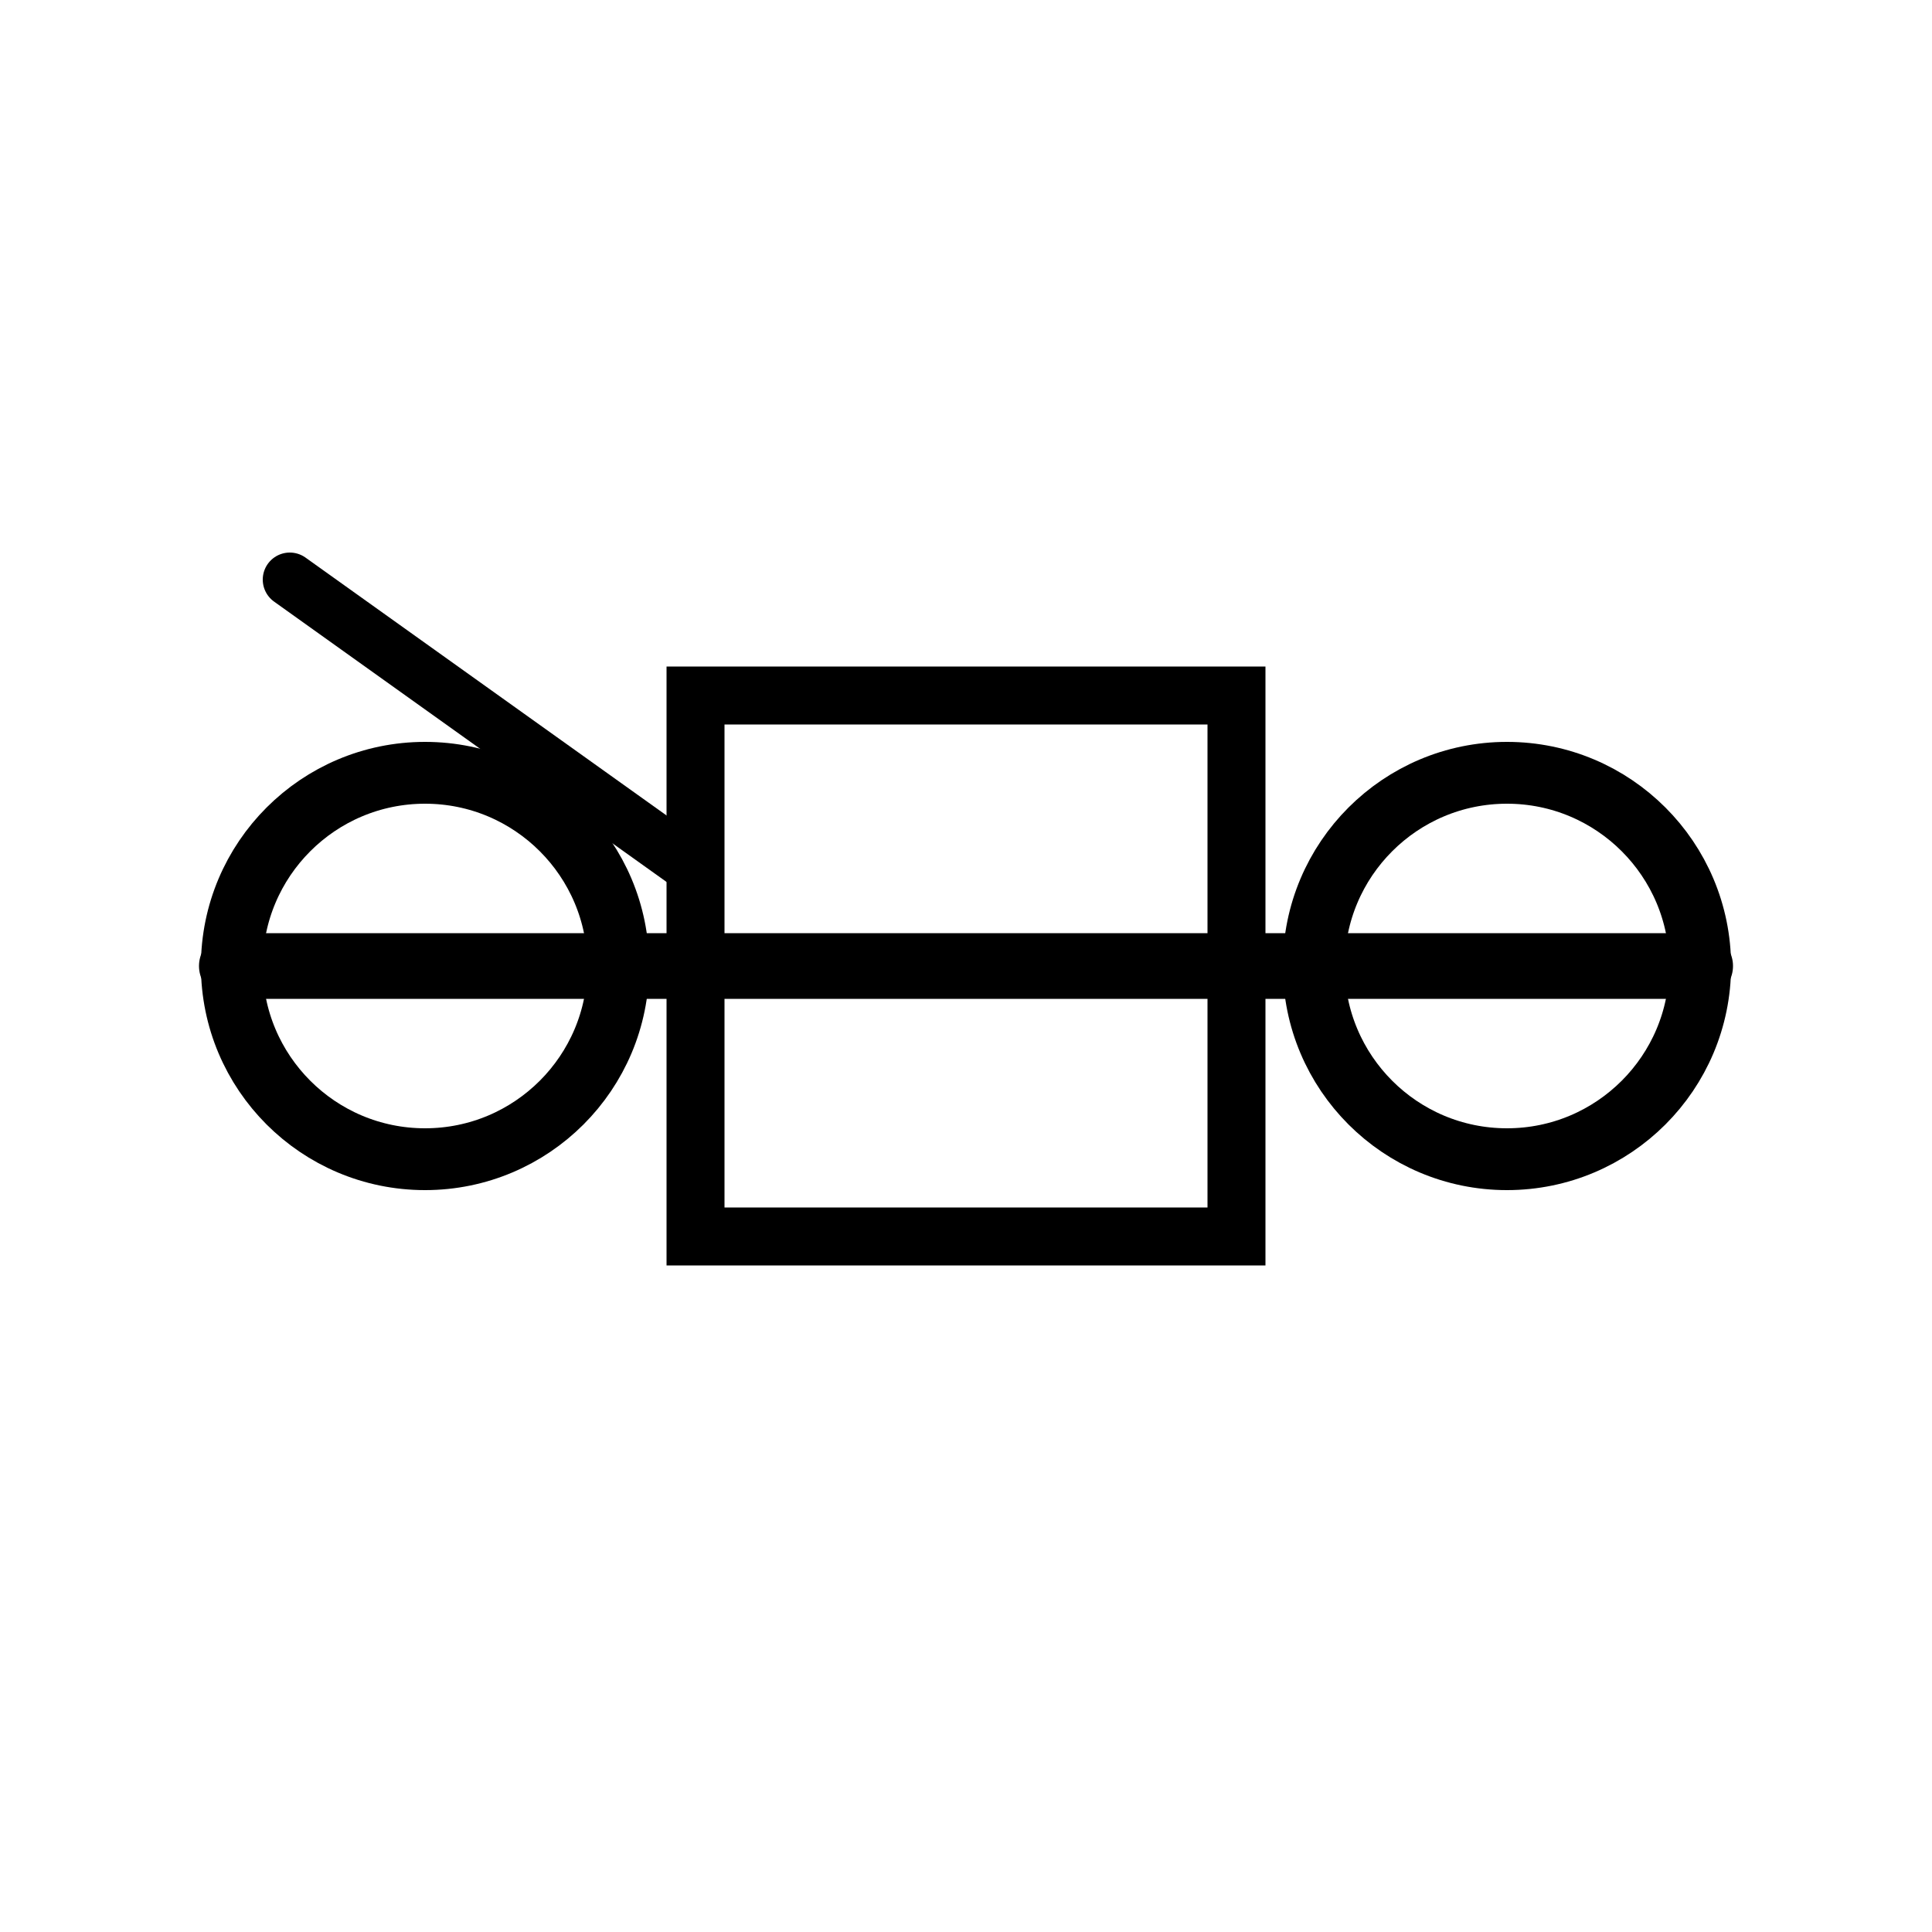
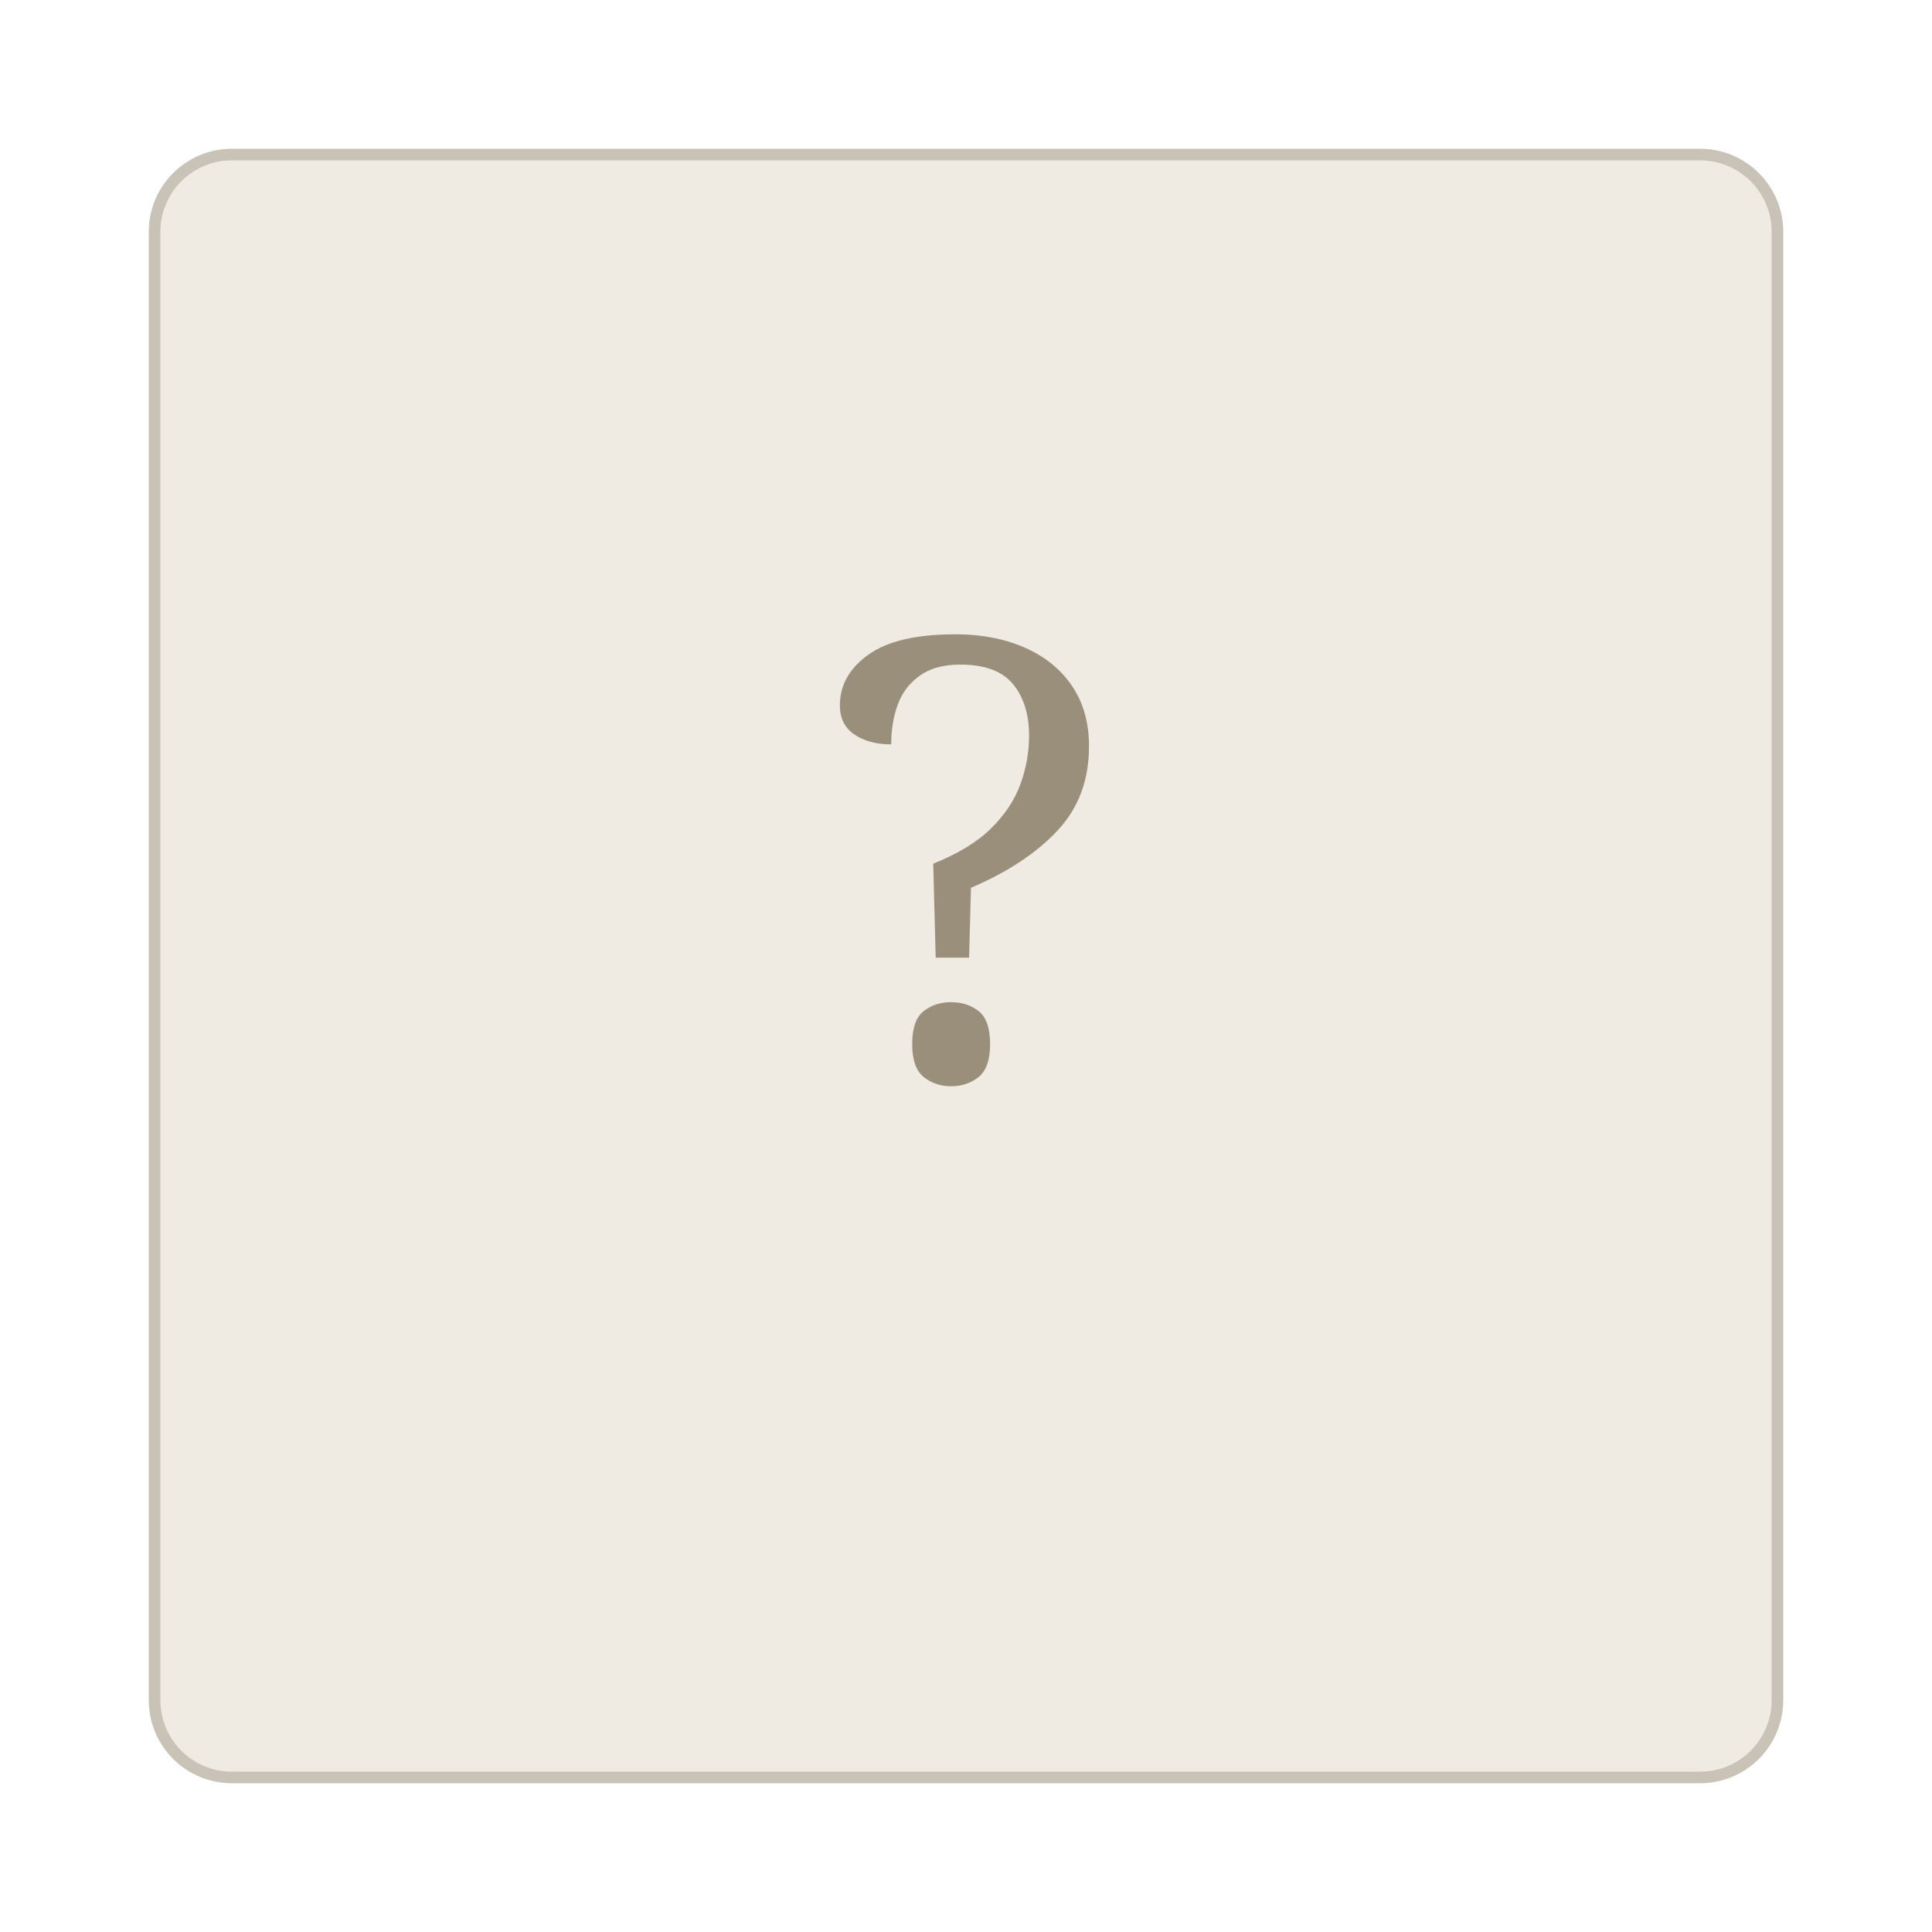
- <svg xmlns="http://www.w3.org/2000/svg" viewBox="0 0 1000 1000" fill="currentColor">
-   <line x1="120" y1="500" x2="880" y2="500" stroke="currentColor" stroke-width="34" stroke-linecap="round" />
-   <circle cx="220" cy="500" r="100" fill="none" stroke="currentColor" stroke-width="32" />
-   <circle cx="780" cy="500" r="100" fill="none" stroke="currentColor" stroke-width="32" />
-   <rect x="360" y="360" width="280" height="280" fill="none" stroke="currentColor" stroke-width="30" />
-   <line x1="360" y1="450" x2="150" y2="300" stroke="currentColor" stroke-width="28" stroke-linecap="round" />
+ <svg xmlns="http://www.w3.org/2000/svg" viewBox="0 0 1000 1000" class="placeholder">
+   <rect x="80" y="80" width="840" height="840" rx="40" fill="#EFEAE2" stroke="#C9C2B6" stroke-width="6" />
+   <text x="500" y="560" text-anchor="middle" font-size="320" fill="#9A8F7A" font-family="serif">?</text>
</svg>
